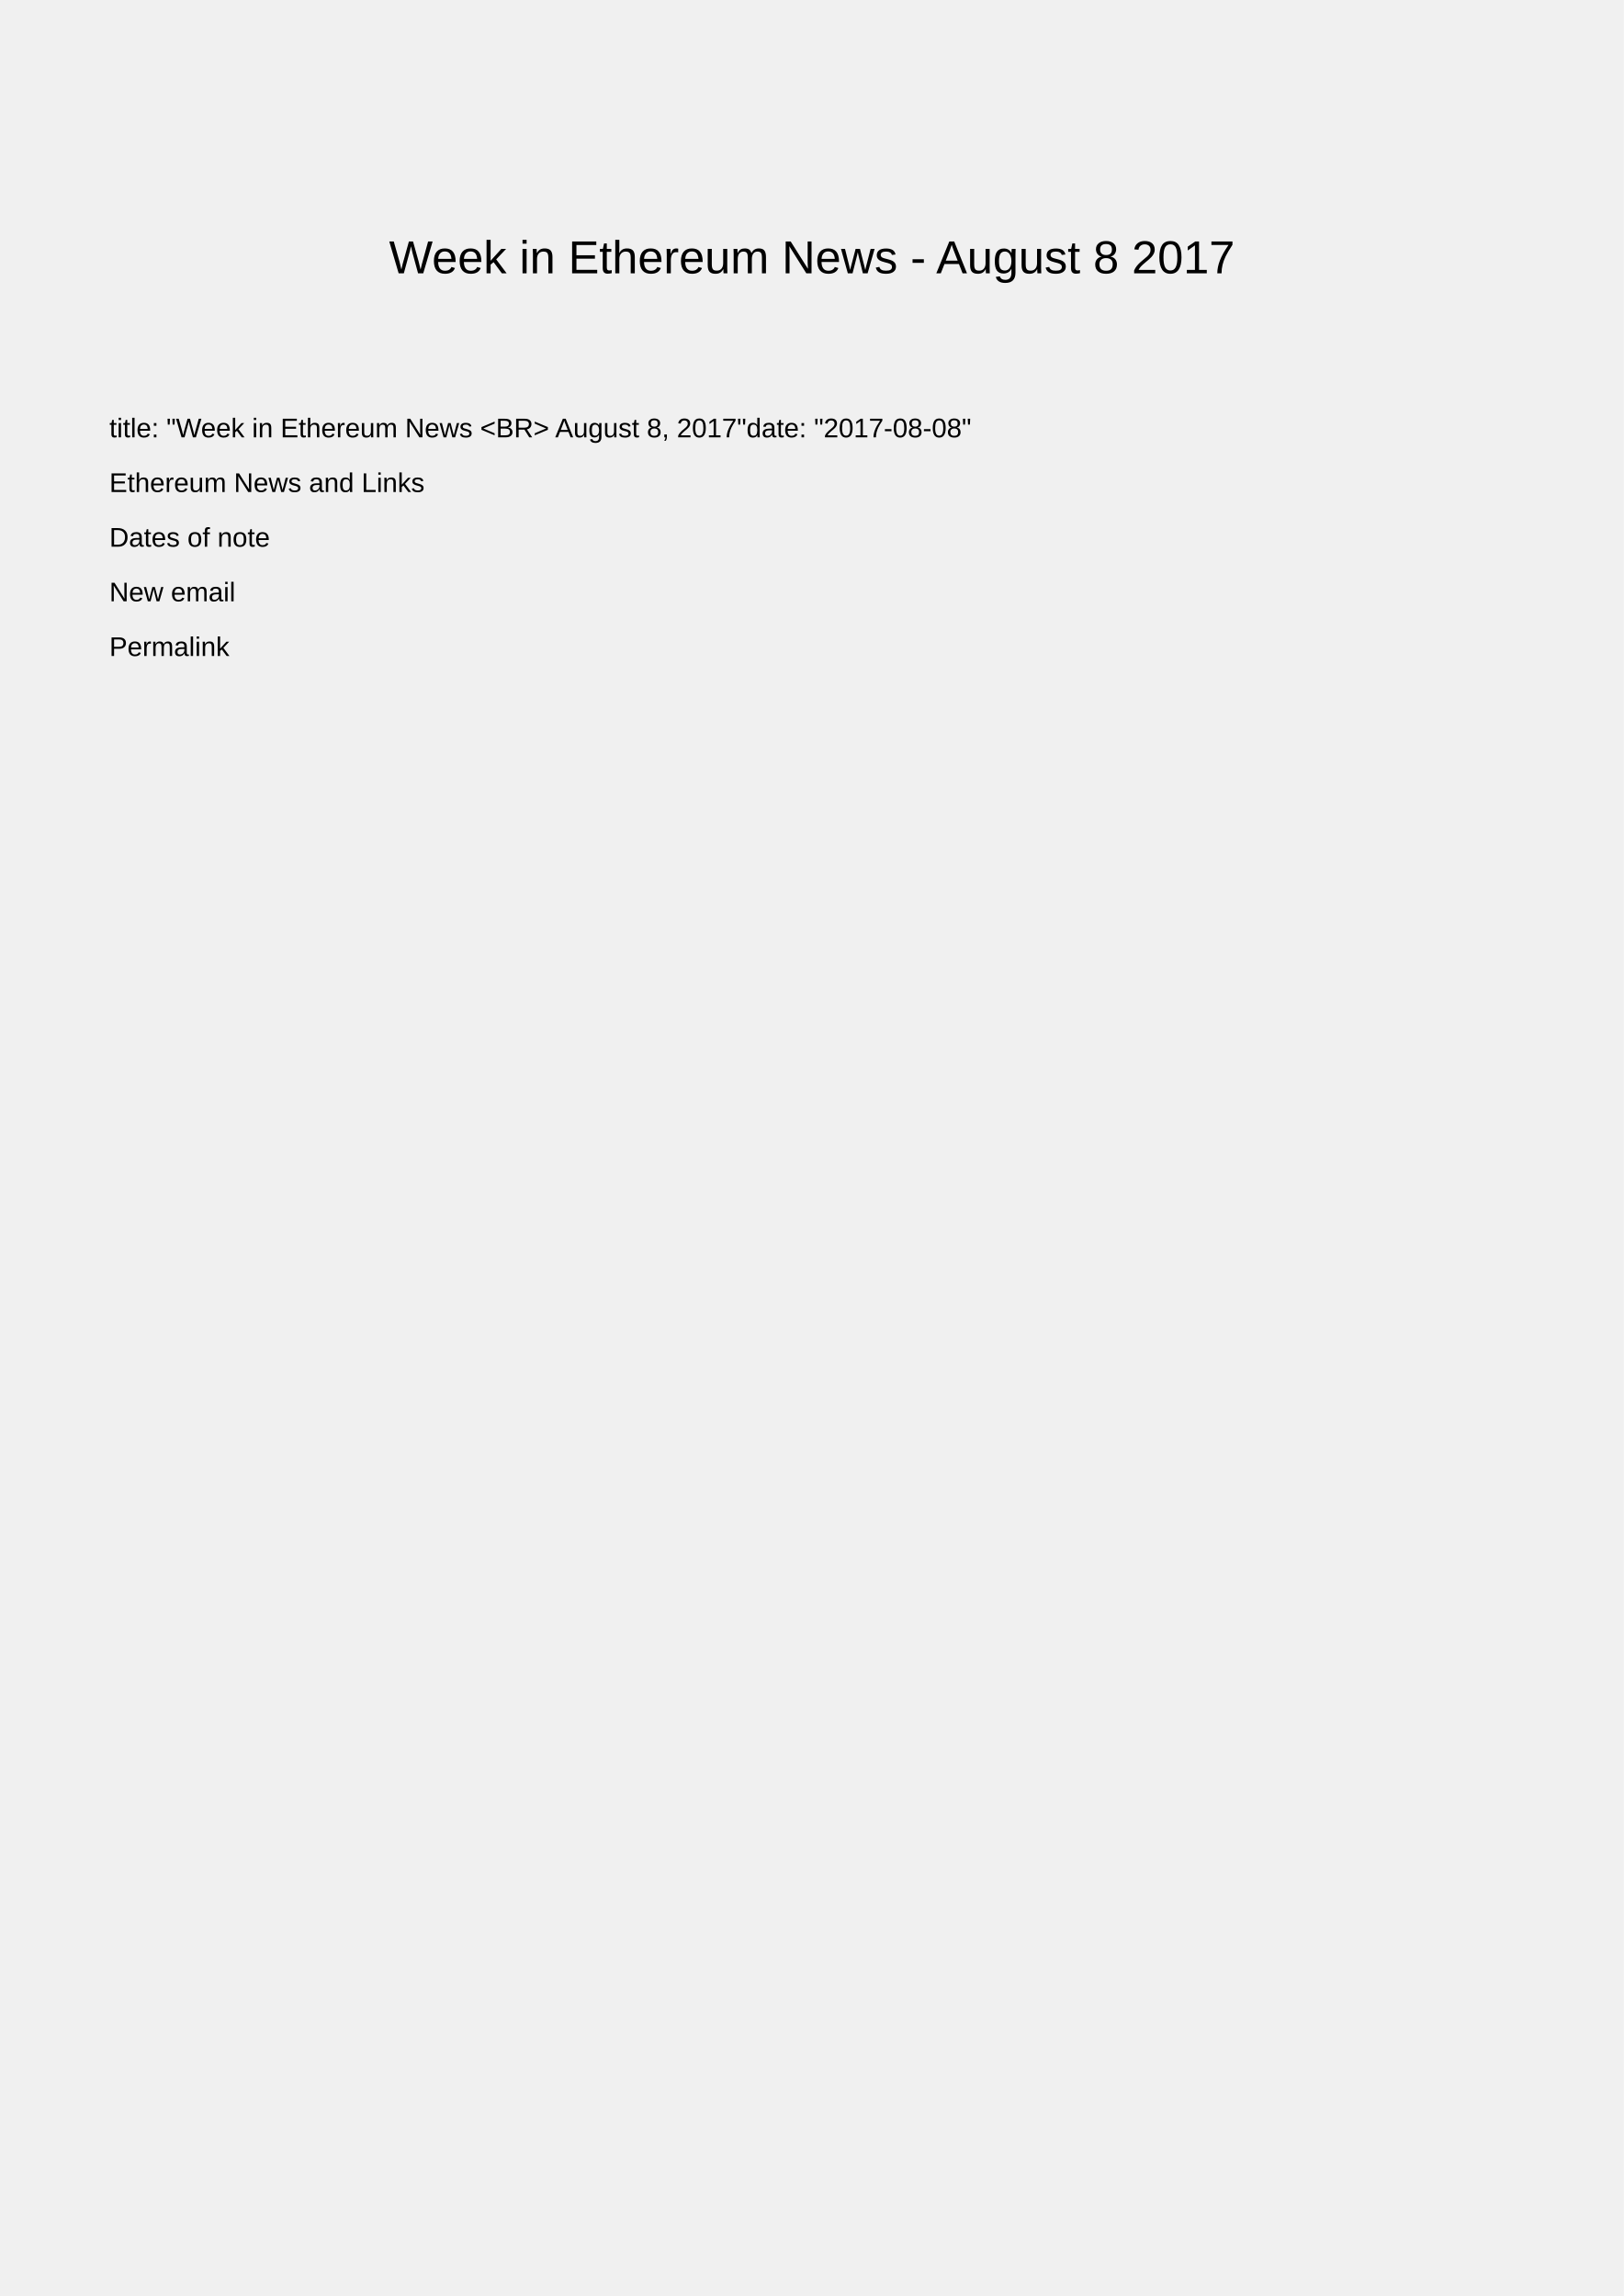
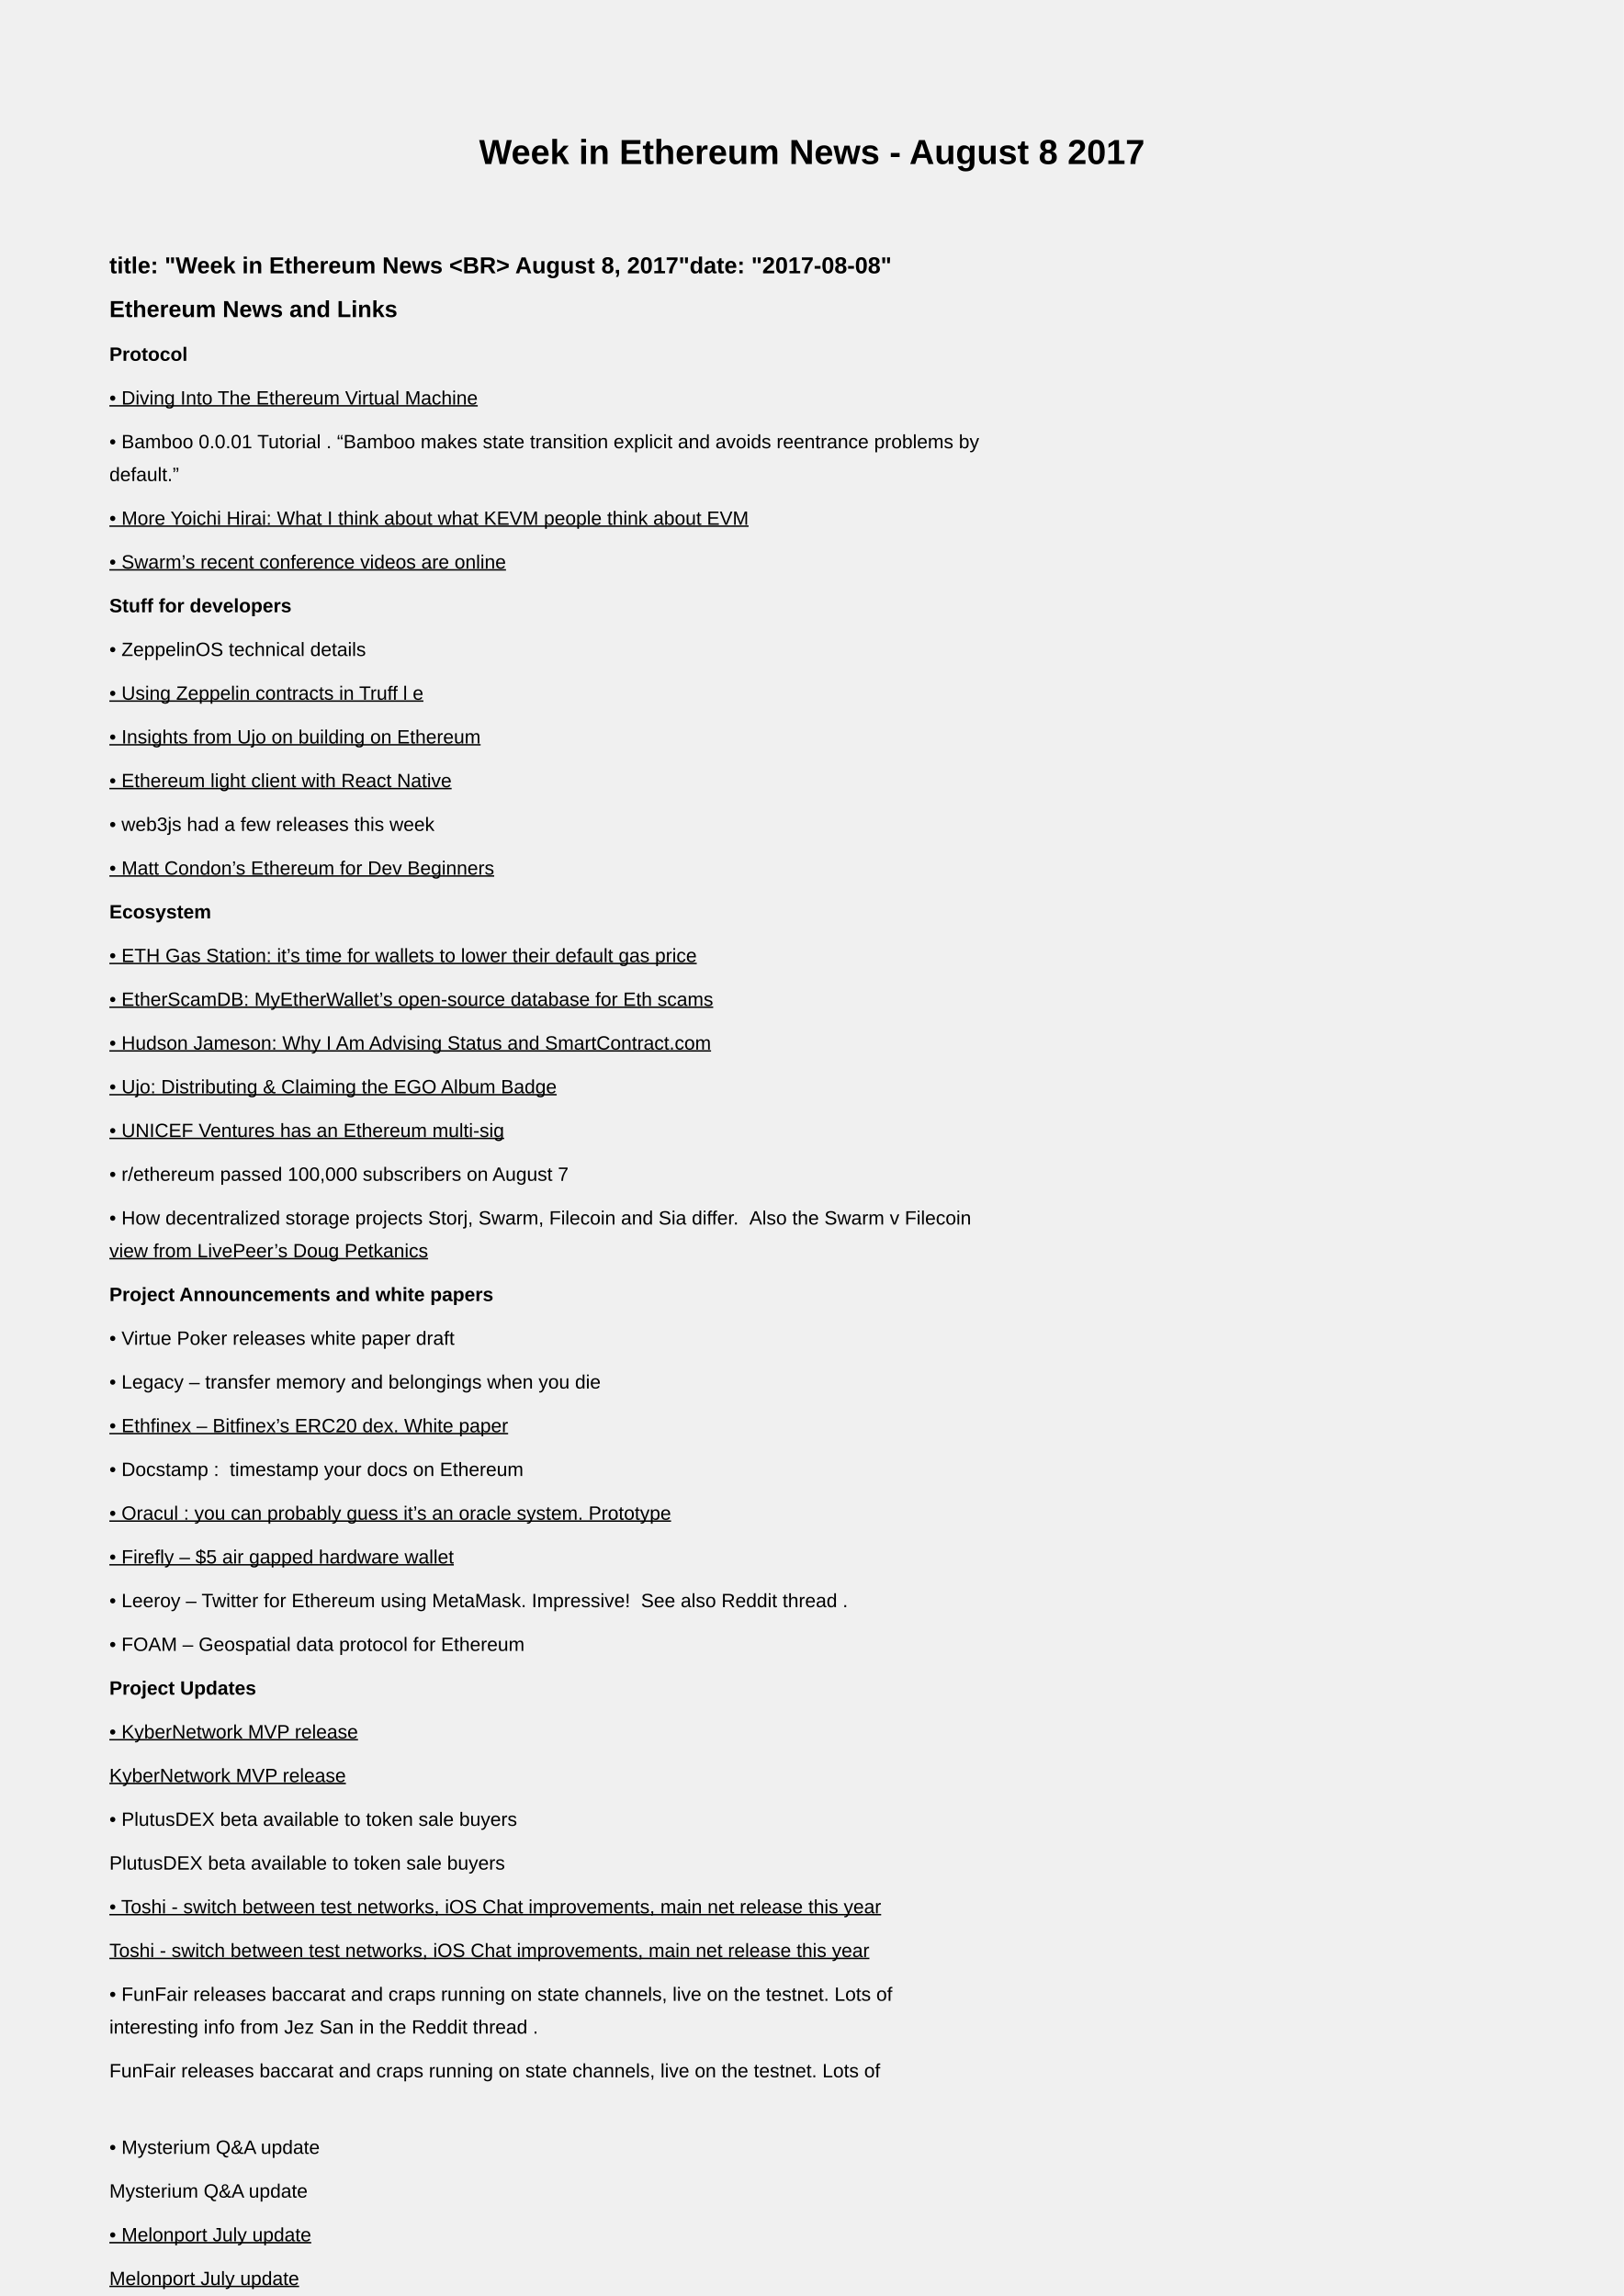
<svg xmlns="http://www.w3.org/2000/svg" width="297mm" height="420mm">
  <rect width="100%" height="100%" fill="#f0f0f0" />
-   <text x="50%" y="50mm" font-size="24pt" text-anchor="middle" font-family="Arial">Week in Ethereum News - August 8 2017</text>
-   <text x="20mm" y="80mm" font-size="14pt" font-family="Arial">title: "Week in Ethereum News &lt;BR&gt; August 8, 2017"
+   <text x="50%" y="30mm" font-size="18pt" text-anchor="middle" font-family="Arial" font-weight="bold">Week in Ethereum News - August 8 2017</text>
+   <text x="20mm" y="50mm" font-size="12pt" font-family="Arial" font-weight="bold" text-decoration="none">title: "Week in Ethereum News &lt;BR&gt; August 8, 2017"
date: "2017-08-08"</text>
-   <text x="20mm" y="90mm" font-size="14pt" font-family="Arial">Ethereum News and Links</text>
-   <text x="20mm" y="100mm" font-size="14pt" font-family="Arial">Dates of note</text>
-   <text x="20mm" y="110mm" font-size="14pt" font-family="Arial">New email</text>
-   <text x="20mm" y="120mm" font-size="14pt" font-family="Arial">Permalink</text>
+   <text x="20mm" y="58mm" font-size="12pt" font-family="Arial" font-weight="bold" text-decoration="none">Ethereum News and Links</text>
+   <text x="20mm" y="66mm" font-size="10pt" font-family="Arial" font-weight="bold" text-decoration="none">Protocol</text>
+   <text x="20mm" y="74mm" font-size="10pt" font-family="Arial" font-weight="normal" text-decoration="underline">• Diving Into The Ethereum Virtual Machine</text>
+   <text x="20mm" y="82mm" font-size="10pt" font-family="Arial" font-weight="normal" text-decoration="none">• Bamboo 0.0.01 Tutorial . “Bamboo makes state transition explicit and avoids reentrance problems by</text>
+   <text x="20mm" y="88mm" font-size="10pt" font-family="Arial" font-weight="normal" text-decoration="none">default.”</text>
+   <text x="20mm" y="96mm" font-size="10pt" font-family="Arial" font-weight="normal" text-decoration="underline">• More Yoichi Hirai: What I think about what KEVM people think about EVM</text>
+   <text x="20mm" y="104mm" font-size="10pt" font-family="Arial" font-weight="normal" text-decoration="underline">• Swarm’s recent conference videos are online</text>
+   <text x="20mm" y="112mm" font-size="10pt" font-family="Arial" font-weight="bold" text-decoration="none">Stuff for developers</text>
+   <text x="20mm" y="120mm" font-size="10pt" font-family="Arial" font-weight="normal" text-decoration="none">• ZeppelinOS technical details</text>
+   <text x="20mm" y="128mm" font-size="10pt" font-family="Arial" font-weight="normal" text-decoration="underline">• Using Zeppelin contracts in Truff l e</text>
+   <text x="20mm" y="136mm" font-size="10pt" font-family="Arial" font-weight="normal" text-decoration="underline">• Insights from Ujo on building on Ethereum</text>
+   <text x="20mm" y="144mm" font-size="10pt" font-family="Arial" font-weight="normal" text-decoration="underline">• Ethereum light client with React Native</text>
+   <text x="20mm" y="152mm" font-size="10pt" font-family="Arial" font-weight="normal" text-decoration="none">• web3js had a few releases this week</text>
+   <text x="20mm" y="160mm" font-size="10pt" font-family="Arial" font-weight="normal" text-decoration="underline">• Matt Condon’s Ethereum for Dev Beginners</text>
+   <text x="20mm" y="168mm" font-size="10pt" font-family="Arial" font-weight="bold" text-decoration="none">Ecosystem</text>
+   <text x="20mm" y="176mm" font-size="10pt" font-family="Arial" font-weight="normal" text-decoration="underline">• ETH Gas Station: it’s time for wallets to lower their default gas price</text>
+   <text x="20mm" y="184mm" font-size="10pt" font-family="Arial" font-weight="normal" text-decoration="underline">• EtherScamDB: MyEtherWallet’s open-source database for Eth scams</text>
+   <text x="20mm" y="192mm" font-size="10pt" font-family="Arial" font-weight="normal" text-decoration="underline">• Hudson Jameson: Why I Am Advising Status and SmartContract.com</text>
+   <text x="20mm" y="200mm" font-size="10pt" font-family="Arial" font-weight="normal" text-decoration="underline">• Ujo: Distributing &amp; Claiming the EGO Album Badge</text>
+   <text x="20mm" y="208mm" font-size="10pt" font-family="Arial" font-weight="normal" text-decoration="underline">• UNICEF Ventures has an Ethereum multi-sig</text>
+   <text x="20mm" y="216mm" font-size="10pt" font-family="Arial" font-weight="normal" text-decoration="none">• r/ethereum passed 100,000 subscribers on August 7</text>
+   <text x="20mm" y="224mm" font-size="10pt" font-family="Arial" font-weight="normal" text-decoration="none">• How decentralized storage projects Storj, Swarm, Filecoin and Sia differ.  Also the Swarm v Filecoin</text>
+   <text x="20mm" y="230mm" font-size="10pt" font-family="Arial" font-weight="normal" text-decoration="underline">view from LivePeer’s Doug Petkanics</text>
+   <text x="20mm" y="238mm" font-size="10pt" font-family="Arial" font-weight="bold" text-decoration="none">Project Announcements and white papers</text>
+   <text x="20mm" y="246mm" font-size="10pt" font-family="Arial" font-weight="normal" text-decoration="none">• Virtue Poker releases white paper draft</text>
+   <text x="20mm" y="254mm" font-size="10pt" font-family="Arial" font-weight="normal" text-decoration="none">• Legacy – transfer memory and belongings when you die</text>
+   <text x="20mm" y="262mm" font-size="10pt" font-family="Arial" font-weight="normal" text-decoration="underline">• Ethfinex – Bitfinex’s ERC20 dex. White paper</text>
+   <text x="20mm" y="270mm" font-size="10pt" font-family="Arial" font-weight="normal" text-decoration="none">• Docstamp :  timestamp your docs on Ethereum</text>
+   <text x="20mm" y="278mm" font-size="10pt" font-family="Arial" font-weight="normal" text-decoration="underline">• Oracul : you can probably guess it’s an oracle system. Prototype</text>
+   <text x="20mm" y="286mm" font-size="10pt" font-family="Arial" font-weight="normal" text-decoration="underline">• Firefly – $5 air gapped hardware wallet</text>
+   <text x="20mm" y="294mm" font-size="10pt" font-family="Arial" font-weight="normal" text-decoration="none">• Leeroy – Twitter for Ethereum using MetaMask. Impressive!  See also Reddit thread .</text>
+   <text x="20mm" y="302mm" font-size="10pt" font-family="Arial" font-weight="normal" text-decoration="none">• FOAM – Geospatial data protocol for Ethereum</text>
+   <text x="20mm" y="310mm" font-size="10pt" font-family="Arial" font-weight="bold" text-decoration="none">Project Updates</text>
+   <text x="20mm" y="318mm" font-size="10pt" font-family="Arial" font-weight="normal" text-decoration="underline">• KyberNetwork MVP release</text>
+   <text x="20mm" y="326mm" font-size="10pt" font-family="Arial" font-weight="normal" text-decoration="underline">KyberNetwork MVP release</text>
+   <text x="20mm" y="334mm" font-size="10pt" font-family="Arial" font-weight="normal" text-decoration="none">• PlutusDEX beta available to token sale buyers</text>
+   <text x="20mm" y="342mm" font-size="10pt" font-family="Arial" font-weight="normal" text-decoration="none">PlutusDEX beta available to token sale buyers</text>
+   <text x="20mm" y="350mm" font-size="10pt" font-family="Arial" font-weight="normal" text-decoration="underline">• Toshi - switch between test networks, iOS Chat improvements, main net release this year</text>
+   <text x="20mm" y="358mm" font-size="10pt" font-family="Arial" font-weight="normal" text-decoration="underline">Toshi - switch between test networks, iOS Chat improvements, main net release this year</text>
+   <text x="20mm" y="366mm" font-size="10pt" font-family="Arial" font-weight="normal" text-decoration="none">• FunFair releases baccarat and craps running on state channels, live on the testnet. Lots of</text>
+   <text x="20mm" y="372mm" font-size="10pt" font-family="Arial" font-weight="normal" text-decoration="none">interesting info from Jez San in the Reddit thread .</text>
+   <text x="20mm" y="380mm" font-size="10pt" font-family="Arial" font-weight="normal" text-decoration="none">FunFair releases baccarat and craps running on state channels, live on the testnet. Lots of</text>
+   <text x="20mm" y="394mm" font-size="10pt" font-family="Arial" font-weight="normal" text-decoration="none">• Mysterium Q&amp;A update</text>
+   <text x="20mm" y="402mm" font-size="10pt" font-family="Arial" font-weight="normal" text-decoration="none">Mysterium Q&amp;A update</text>
+   <text x="20mm" y="410mm" font-size="10pt" font-family="Arial" font-weight="normal" text-decoration="underline">• Melonport July update</text>
+   <text x="20mm" y="418mm" font-size="10pt" font-family="Arial" font-weight="normal" text-decoration="underline">Melonport July update</text>
+   <text x="20mm" y="426mm" font-size="10pt" font-family="Arial" font-weight="normal" text-decoration="underline">• Iconomi July Update Become one of the first DAA managers on Iconomi</text>
+   <text x="20mm" y="434mm" font-size="10pt" font-family="Arial" font-weight="normal" text-decoration="underline">Iconomi July Update</text>
+   <text x="20mm" y="442mm" font-size="10pt" font-family="Arial" font-weight="normal" text-decoration="underline">• Become one of the first DAA managers on Iconomi</text>
+   <text x="20mm" y="450mm" font-size="10pt" font-family="Arial" font-weight="normal" text-decoration="underline">• Design for BAT Mercury</text>
+   <text x="20mm" y="458mm" font-size="10pt" font-family="Arial" font-weight="normal" text-decoration="underline">Design for BAT Mercury</text>
+   <text x="20mm" y="466mm" font-size="10pt" font-family="Arial" font-weight="normal" text-decoration="underline">• Jaak announces META token to incentivize sharing rights data Jaak also has a trial project with</text>
+   <text x="20mm" y="472mm" font-size="10pt" font-family="Arial" font-weight="normal" text-decoration="underline">Viacom UK</text>
+   <text x="20mm" y="480mm" font-size="10pt" font-family="Arial" font-weight="normal" text-decoration="none">Jaak announces META token to incentivize sharing rights data</text>
+   <text x="20mm" y="488mm" font-size="10pt" font-family="Arial" font-weight="normal" text-decoration="underline">• Jaak also has a trial project with Viacom UK</text>
+   <text x="20mm" y="496mm" font-size="10pt" font-family="Arial" font-weight="bold" text-decoration="none">Interviews and Talks</text>
+   <text x="20mm" y="504mm" font-size="10pt" font-family="Arial" font-weight="normal" text-decoration="underline">• Vitalik’s Shenzhen talk and Q&amp;A</text>
+   <text x="20mm" y="512mm" font-size="10pt" font-family="Arial" font-weight="normal" text-decoration="underline">• Recent Vlad Zamfir talk</text>
+   <text x="20mm" y="520mm" font-size="10pt" font-family="Arial" font-weight="normal" text-decoration="underline">• Bancor’s Eyal Hertzog on Epicenter</text>
+   <text x="20mm" y="528mm" font-size="10pt" font-family="Arial" font-weight="normal" text-decoration="underline">• Arthur Falls talks to MME, the Swiss lawyers who helped with the Ether sale</text>
+   <text x="20mm" y="536mm" font-size="10pt" font-family="Arial" font-weight="normal" text-decoration="none">• Swap Protocol on NeoCash Radio</text>
+   <text x="20mm" y="544mm" font-size="10pt" font-family="Arial" font-weight="normal" text-decoration="underline">• Status Q&amp;A series with Rocketpool</text>
+   <text x="20mm" y="552mm" font-size="10pt" font-family="Arial" font-weight="normal" text-decoration="none">• Andrew Keys on the Hidden Forces podcast</text>
+   <text x="20mm" y="560mm" font-size="10pt" font-family="Arial" font-weight="normal" text-decoration="underline">• Brian Armstrong on the 20 minute VC</text>
+   <text x="20mm" y="568mm" font-size="10pt" font-family="Arial" font-weight="bold" text-decoration="none">Token Sale Projects</text>
+   <text x="20mm" y="576mm" font-size="10pt" font-family="Arial" font-weight="normal" text-decoration="underline">• 0x token sale details – must register first starting Aug 9</text>
+   <text x="20mm" y="584mm" font-size="10pt" font-family="Arial" font-weight="normal" text-decoration="underline">• Announcing Airswap : implementation of Swap white paper</text>
+   <text x="20mm" y="592mm" font-size="10pt" font-family="Arial" font-weight="normal" text-decoration="none">• SlotNSlot’s Android demo video</text>
+   <text x="20mm" y="600mm" font-size="10pt" font-family="Arial" font-weight="bold" text-decoration="none">Token Sales</text>
+   <text x="20mm" y="608mm" font-size="10pt" font-family="Arial" font-weight="normal" text-decoration="underline">• Ryan Zurrer: Keepers that maintain blockchain networks</text>
+   <text x="20mm" y="616mm" font-size="10pt" font-family="Arial" font-weight="normal" text-decoration="none">• ICOMonitor by Neufund – transparency monitor for token sales</text>
+   <text x="20mm" y="624mm" font-size="10pt" font-family="Arial" font-weight="normal" text-decoration="underline">• Matt Slater: The decentralized web is the birth of a new asset class</text>
+   <text x="20mm" y="632mm" font-size="10pt" font-family="Arial" font-weight="normal" text-decoration="underline">• Julian Moncada: How VCs fit into a decentralized world</text>
+   <text x="20mm" y="640mm" font-size="10pt" font-family="Arial" font-weight="normal" text-decoration="none">• OmiseGo to airdrop their tokens for wide distribution</text>
+   <text x="20mm" y="648mm" font-size="10pt" font-family="Arial" font-weight="normal" text-decoration="none">• Concerning bit in this Nathaniel Popper NYT piece from a former SEC staffer who claims that if you</text>
+   <text x="20mm" y="654mm" font-size="10pt" font-family="Arial" font-weight="normal" text-decoration="none">buy a token because you think the price might appreciate, then it’s a security.  That’d be an</text>
+   <text x="20mm" y="660mm" font-size="10pt" font-family="Arial" font-weight="normal" text-decoration="underline">extraordinarily broad and novel interpretation of the Howey test, but certainly hints at the ambiguity</text>
+   <text x="20mm" y="666mm" font-size="10pt" font-family="Arial" font-weight="normal" text-decoration="none">of current SEC guidance that is hindering blockchain innovation in America.</text>
+   <text x="20mm" y="674mm" font-size="10pt" font-family="Arial" font-weight="bold" text-decoration="none">General</text>
+   <text x="20mm" y="682mm" font-size="10pt" font-family="Arial" font-weight="normal" text-decoration="underline">• Laura Shin on Shapeshift’s Prism</text>
+   <text x="20mm" y="690mm" font-size="10pt" font-family="Arial" font-weight="normal" text-decoration="underline">Laura Shin on Shapeshift’s Prism</text>
+   <text x="20mm" y="698mm" font-size="10pt" font-family="Arial" font-weight="normal" text-decoration="none">• Jay Rush with a meditation on the potential uses and misuses of this technology</text>
+   <text x="20mm" y="706mm" font-size="10pt" font-family="Arial" font-weight="normal" text-decoration="none">Jay Rush with a meditation on the potential uses and misuses of this technology</text>
+   <text x="20mm" y="714mm" font-size="10pt" font-family="Arial" font-weight="normal" text-decoration="none">• Coinbase announces plan to support Bitcoin Cash - and maybe BCC trading - by the end of the year,</text>
+   <text x="20mm" y="720mm" font-size="10pt" font-family="Arial" font-weight="normal" text-decoration="underline">similar to what they did for ETC Brian Armstrong on how to hire executives</text>
+   <text x="20mm" y="728mm" font-size="10pt" font-family="Arial" font-weight="normal" text-decoration="none">Coinbase announces plan to support Bitcoin Cash - and maybe BCC trading - by the end of the year,</text>
+   <text x="20mm" y="734mm" font-size="10pt" font-family="Arial" font-weight="normal" text-decoration="none">similar to what they did for ETC</text>
+   <text x="20mm" y="742mm" font-size="10pt" font-family="Arial" font-weight="normal" text-decoration="underline">• Brian Armstrong on how to hire executives</text>
+   <text x="20mm" y="750mm" font-size="10pt" font-family="Arial" font-weight="normal" text-decoration="none">• Sign of the NYTimes: Grandpa Had a Pension. This Generation Has Cryptocurrency .</text>
+   <text x="20mm" y="758mm" font-size="10pt" font-family="Arial" font-weight="normal" text-decoration="none">Sign of the NYTimes: Grandpa Had a Pension. This Generation Has Cryptocurrency .</text>
+   <text x="20mm" y="766mm" font-size="10pt" font-family="Arial" font-weight="normal" text-decoration="none">• IPFS’ Filecoin long anticipated sale is here. It has already and is going to raise a crazy amount.</text>
+   <text x="20mm" y="772mm" font-size="10pt" font-family="Arial" font-weight="normal" text-decoration="none">Stefano Bernardi didn’t like what he found when he dug into Filecoin sale details A week or so ago,</text>
+   <text x="20mm" y="778mm" font-size="10pt" font-family="Arial" font-weight="normal" text-decoration="none">they raised $52m from insiders at a big discount.  Not sure why this sale needs to be so rushed?</text>
+   <text x="20mm" y="784mm" font-size="10pt" font-family="Arial" font-weight="normal" text-decoration="underline">Preston Byrne: Thoughts on the Filecoin SAFT Q&amp;A (to come) with Juan Benet</text>
+   <text x="20mm" y="792mm" font-size="10pt" font-family="Arial" font-weight="normal" text-decoration="none">IPFS’ Filecoin long anticipated sale is here. It has already and is going to raise a crazy amount.</text>
+   <text x="20mm" y="798mm" font-size="10pt" font-family="Arial" font-weight="normal" text-decoration="none">Stefano Bernardi didn’t like what he found when he dug into Filecoin sale details</text>
+   <text x="20mm" y="806mm" font-size="10pt" font-family="Arial" font-weight="normal" text-decoration="none">• A week or so ago, they raised $52m from insiders at a big discount.  Not sure why this sale needs to</text>
+   <text x="20mm" y="812mm" font-size="10pt" font-family="Arial" font-weight="normal" text-decoration="none">be so rushed?</text>
+   <text x="20mm" y="820mm" font-size="10pt" font-family="Arial" font-weight="normal" text-decoration="underline">• Preston Byrne: Thoughts on the Filecoin SAFT</text>
+   <text x="20mm" y="828mm" font-size="10pt" font-family="Arial" font-weight="normal" text-decoration="underline">• Q&amp;A (to come) with Juan Benet</text>
+   <text x="20mm" y="836mm" font-size="10pt" font-family="Arial" font-weight="normal" text-decoration="none">• “ Fast” Fully Homomorphic Encryption c/c++ library</text>
+   <text x="20mm" y="844mm" font-size="10pt" font-family="Arial" font-weight="normal" text-decoration="none">“ Fast” Fully Homomorphic Encryption c/c++ library</text>
+   <text x="20mm" y="852mm" font-size="12pt" font-family="Arial" font-weight="bold" text-decoration="none">Dates of note</text>
+   <text x="20mm" y="860mm" font-size="10pt" font-family="Arial" font-weight="normal" text-decoration="none">From Token Sale Calendar :</text>
+   <text x="20mm" y="868mm" font-size="10pt" font-family="Arial" font-weight="normal" text-decoration="none">Upcoming token sale start dates :</text>
+   <text x="20mm" y="876mm" font-size="10pt" font-family="Arial" font-weight="normal" text-decoration="underline">• August 9 – Lampix</text>
+   <text x="20mm" y="884mm" font-size="10pt" font-family="Arial" font-weight="normal" text-decoration="underline">• August 14 – SmartRE</text>
+   <text x="20mm" y="892mm" font-size="10pt" font-family="Arial" font-weight="normal" text-decoration="none">• August 15 – Ox Protocol (mandatory registration Aug 9-12 )</text>
+   <text x="20mm" y="900mm" font-size="10pt" font-family="Arial" font-weight="normal" text-decoration="underline">• August 15 – BitDice</text>
+   <text x="20mm" y="908mm" font-size="10pt" font-family="Arial" font-weight="normal" text-decoration="underline">• August 15 – Propy</text>
+   <text x="20mm" y="916mm" font-size="10pt" font-family="Arial" font-weight="normal" text-decoration="underline">• August 15 – MyBit</text>
+   <text x="20mm" y="924mm" font-size="10pt" font-family="Arial" font-weight="normal" text-decoration="underline">• August 15 – Latium</text>
+   <text x="20mm" y="932mm" font-size="10pt" font-family="Arial" font-weight="normal" text-decoration="underline">• August 17 – Decentraland</text>
+   <text x="20mm" y="940mm" font-size="10pt" font-family="Arial" font-weight="normal" text-decoration="underline">• August 20 – SlotnSlot</text>
+   <text x="20mm" y="948mm" font-size="10pt" font-family="Arial" font-weight="normal" text-decoration="none">• August 24 – REAL (Real Estate Asset Ledger)</text>
+   <text x="20mm" y="956mm" font-size="10pt" font-family="Arial" font-weight="normal" text-decoration="underline">• August 25 – Avalon</text>
+   <text x="20mm" y="964mm" font-size="10pt" font-family="Arial" font-weight="normal" text-decoration="underline">• August 28 – HelloGold</text>
+   <text x="20mm" y="972mm" font-size="10pt" font-family="Arial" font-weight="normal" text-decoration="underline">• August 28 – ChronoLogic</text>
+   <text x="20mm" y="980mm" font-size="10pt" font-family="Arial" font-weight="normal" text-decoration="underline">• August 30 – LookRev</text>
+   <text x="20mm" y="988mm" font-size="10pt" font-family="Arial" font-weight="normal" text-decoration="underline">• August 31 - Monetha</text>
+   <text x="20mm" y="996mm" font-size="10pt" font-family="Arial" font-weight="normal" text-decoration="underline">• September 5 – Viberate</text>
+   <text x="20mm" y="1004mm" font-size="10pt" font-family="Arial" font-weight="normal" text-decoration="underline">• September 12 – Evermarkets</text>
+   <text x="20mm" y="1012mm" font-size="10pt" font-family="Arial" font-weight="normal" text-decoration="underline">• September 13 – Unikoin</text>
+   <text x="20mm" y="1020mm" font-size="10pt" font-family="Arial" font-weight="normal" text-decoration="underline">• September 13 – Eventchain</text>
+   <text x="20mm" y="1028mm" font-size="10pt" font-family="Arial" font-weight="normal" text-decoration="underline">• September 18 – Winding Tree</text>
+   <text x="20mm" y="1036mm" font-size="10pt" font-family="Arial" font-weight="normal" text-decoration="underline">• October 1 – Hirematch</text>
+   <text x="20mm" y="1044mm" font-size="10pt" font-family="Arial" font-weight="normal" text-decoration="underline">• October 10 – Swap</text>
+   <text x="20mm" y="1052mm" font-size="10pt" font-family="Arial" font-weight="bold" text-decoration="none">Ongoing token sales:</text>
+   <text x="20mm" y="1060mm" font-size="10pt" font-family="Arial" font-weight="normal" text-decoration="underline">• Indorse</text>
+   <text x="20mm" y="1068mm" font-size="10pt" font-family="Arial" font-weight="normal" text-decoration="underline">• Fluence</text>
+   <text x="20mm" y="1076mm" font-size="10pt" font-family="Arial" font-weight="normal" text-decoration="underline">• Everex</text>
+   <text x="20mm" y="1084mm" font-size="10pt" font-family="Arial" font-weight="normal" text-decoration="underline">• Authoreon</text>
+   <text x="20mm" y="1092mm" font-size="10pt" font-family="Arial" font-weight="normal" text-decoration="underline">• Blocklancer</text>
+   <text x="20mm" y="1100mm" font-size="10pt" font-family="Arial" font-weight="normal" text-decoration="underline">• Agora</text>
+   <text x="20mm" y="1108mm" font-size="10pt" font-family="Arial" font-weight="normal" text-decoration="underline">• Macroverse</text>
+   <text x="20mm" y="1116mm" font-size="10pt" font-family="Arial" font-weight="normal" text-decoration="underline">• Blockpass</text>
+   <text x="20mm" y="1124mm" font-size="10pt" font-family="Arial" font-weight="normal" text-decoration="underline">• LastWill</text>
+   <text x="20mm" y="1132mm" font-size="10pt" font-family="Arial" font-weight="normal" text-decoration="underline">• NeverDie</text>
+   <text x="20mm" y="1140mm" font-size="10pt" font-family="Arial" font-weight="normal" text-decoration="underline">• Brickblock</text>
+   <text x="20mm" y="1148mm" font-size="10pt" font-family="Arial" font-weight="normal" text-decoration="underline">• Atlant</text>
+   <text x="20mm" y="1156mm" font-size="10pt" font-family="Arial" font-weight="normal" text-decoration="underline">• GroceryX</text>
+   <text x="20mm" y="1164mm" font-size="10pt" font-family="Arial" font-weight="normal" text-decoration="underline">• Agrello</text>
+   <text x="20mm" y="1172mm" font-size="10pt" font-family="Arial" font-weight="normal" text-decoration="underline">• TribeToken</text>
+   <text x="20mm" y="1180mm" font-size="10pt" font-family="Arial" font-weight="normal" text-decoration="underline">• RexMLS</text>
+   <text x="20mm" y="1188mm" font-size="10pt" font-family="Arial" font-weight="normal" text-decoration="none">Want to be included?  If you are building your project on Ethereum, email weekinethereum @ gmail</text>
+   <text x="20mm" y="1194mm" font-size="10pt" font-family="Arial" font-weight="normal" text-decoration="underline">[period] com with 1) your URL, 2) sale date and 3) a brief description of how you are using Ethereum.</text>
+   <text x="20mm" y="1200mm" font-size="10pt" font-family="Arial" font-weight="normal" text-decoration="none">Listings are free . But please make sure to follow those instructions .  If you don’t follow the</text>
+   <text x="20mm" y="1206mm" font-size="10pt" font-family="Arial" font-weight="normal" text-decoration="none">instructions, you likely won’t get a response.</text>
+   <text x="20mm" y="1214mm" font-size="10pt" font-family="Arial" font-weight="normal" text-decoration="none">WARNING : list may include scams.  Do your own research and due diligence before putting value at</text>
+   <text x="20mm" y="1220mm" font-size="10pt" font-family="Arial" font-weight="normal" text-decoration="none">risk.</text>
+   <text x="20mm" y="1228mm" font-size="10pt" font-family="Arial" font-weight="normal" text-decoration="none">[I aim for a relatively comprehensive list of Ethereum sales, but make no warranty as to even whether</text>
+   <text x="20mm" y="1234mm" font-size="10pt" font-family="Arial" font-weight="normal" text-decoration="none">they are legit; as such, I thus likewise warrant nothing about whether any will produce a satisfactory</text>
+   <text x="20mm" y="1240mm" font-size="10pt" font-family="Arial" font-weight="normal" text-decoration="none">return. I have passed the CFA exams , but this is not investment advice. If you’re interested in what</text>
+   <text x="20mm" y="1246mm" font-size="10pt" font-family="Arial" font-weight="normal" text-decoration="none">I do, you can find my somewhat out-of-date investing thesis and token sale appreciation strategies in</text>
+   <text x="20mm" y="1252mm" font-size="10pt" font-family="Arial" font-weight="normal" text-decoration="none">previous newsletters.]</text>
+   <text x="20mm" y="1260mm" font-size="12pt" font-family="Arial" font-weight="bold" text-decoration="none">New email</text>
+   <text x="20mm" y="1268mm" font-size="10pt" font-family="Arial" font-weight="normal" text-decoration="none">Some time in August, there will be an announcement that I’ve joined ConsenSys.  Here’s a logo to draw</text>
+   <text x="20mm" y="1274mm" font-size="10pt" font-family="Arial" font-weight="normal" text-decoration="none">your eye in case you were going to skip over this section:</text>
+   <text x="20mm" y="1284mm" font-size="10pt" font-family="Arial" font-weight="normal" text-decoration="none">I’m very excited about this move and will have significantly more to say in the future.  The</text>
+   <text x="20mm" y="1290mm" font-size="10pt" font-family="Arial" font-weight="normal" text-decoration="none">newsletters should become more regular again! In the meantime, I wanted to make it clear so that you</text>
+   <text x="20mm" y="1296mm" font-size="10pt" font-family="Arial" font-weight="normal" text-decoration="none">can judge whether I favor ConsenSys projects.</text>
+   <text x="20mm" y="1304mm" font-size="10pt" font-family="Arial" font-weight="normal" text-decoration="none">My charge from Joe Lubin is pretty similar to what Status has told me: keep telling the truth and</text>
+   <text x="20mm" y="1310mm" font-size="10pt" font-family="Arial" font-weight="normal" text-decoration="none">covering the space objectively, even if the truth hurts.</text>
+   <text x="20mm" y="1318mm" font-size="12pt" font-family="Arial" font-weight="bold" text-decoration="none">Permalink</text>
+   <text x="20mm" y="1326mm" font-size="10pt" font-family="Arial" font-weight="normal" text-decoration="none">I measure the success of each issue by how much it gets upvoted and shared.</text>
+   <text x="20mm" y="1334mm" font-size="10pt" font-family="Arial" font-weight="normal" text-decoration="underline">Follow me on Twitter? @evan_van_ness</text>
+   <text x="20mm" y="1342mm" font-size="10pt" font-family="Arial" font-weight="normal" text-decoration="none">This newsletter is supported by Status.im and ConsenSys (have you seen that we’re hiring ?).  But in</text>
+   <text x="20mm" y="1348mm" font-size="10pt" font-family="Arial" font-weight="normal" text-decoration="none">case you still want to send Ether or tokens:  0x96d4F0E75ae86e4c46cD8e9D4AE2F2309bD6Ec45</text>
</svg>
